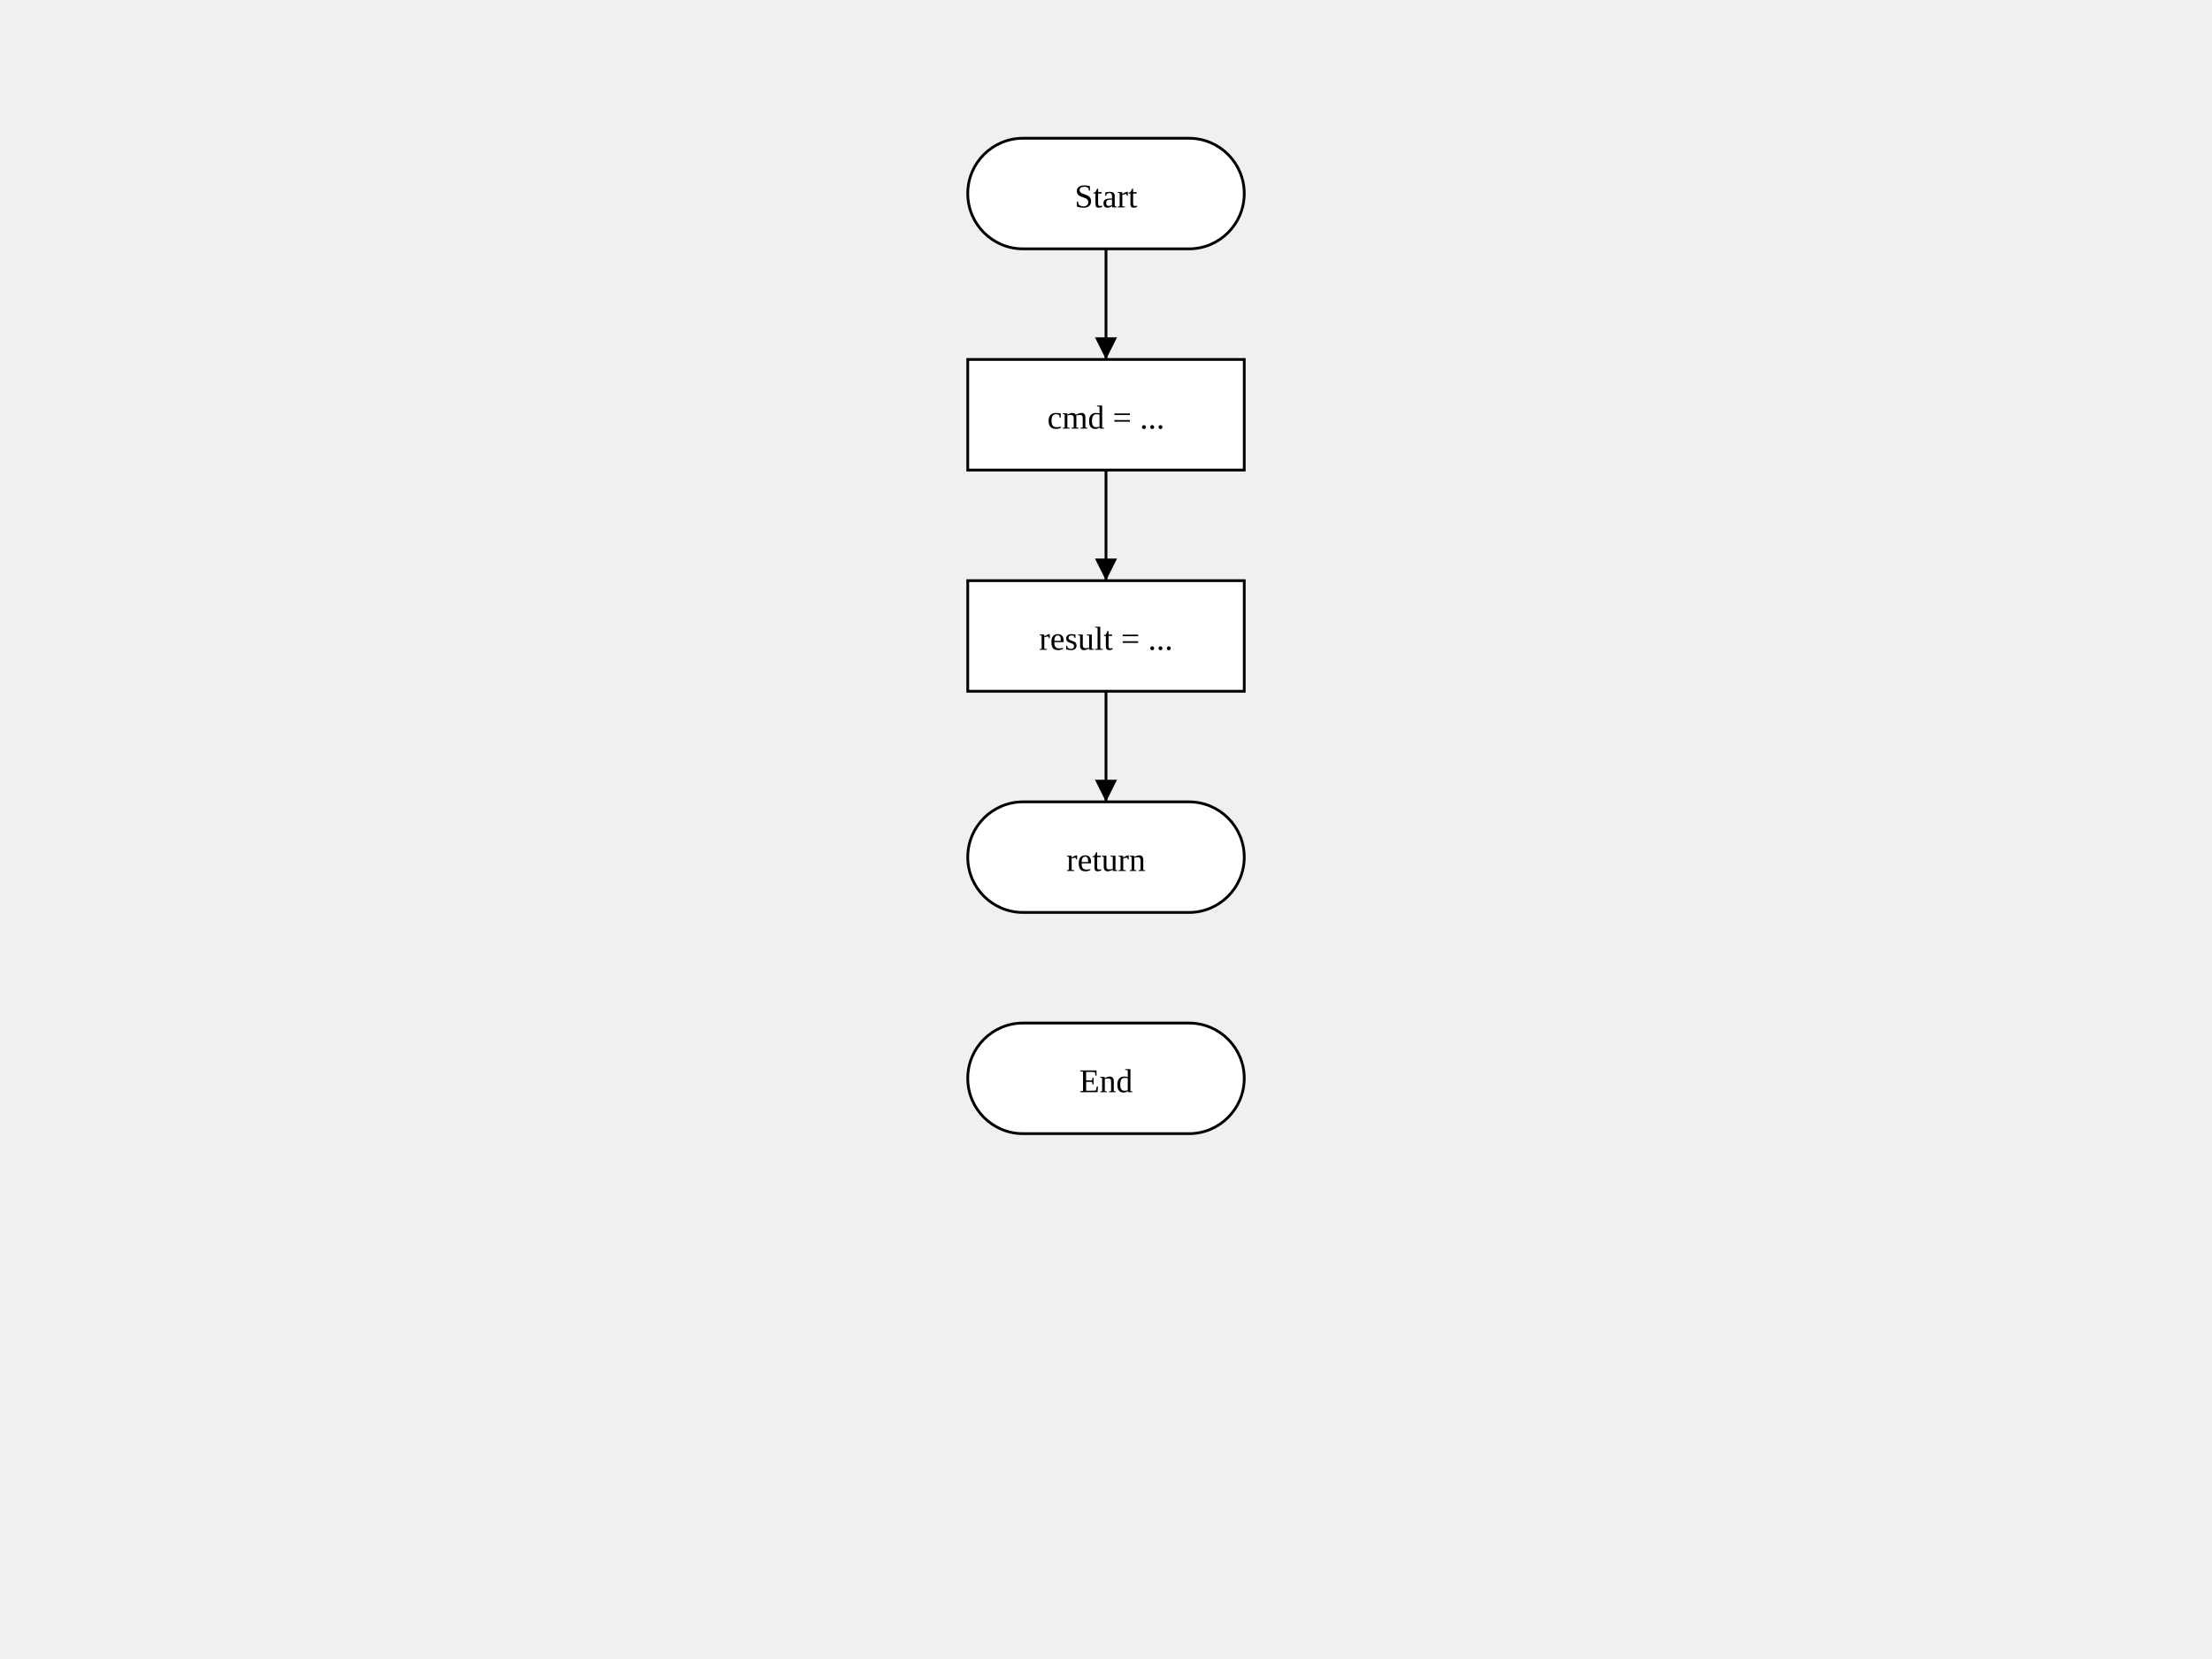
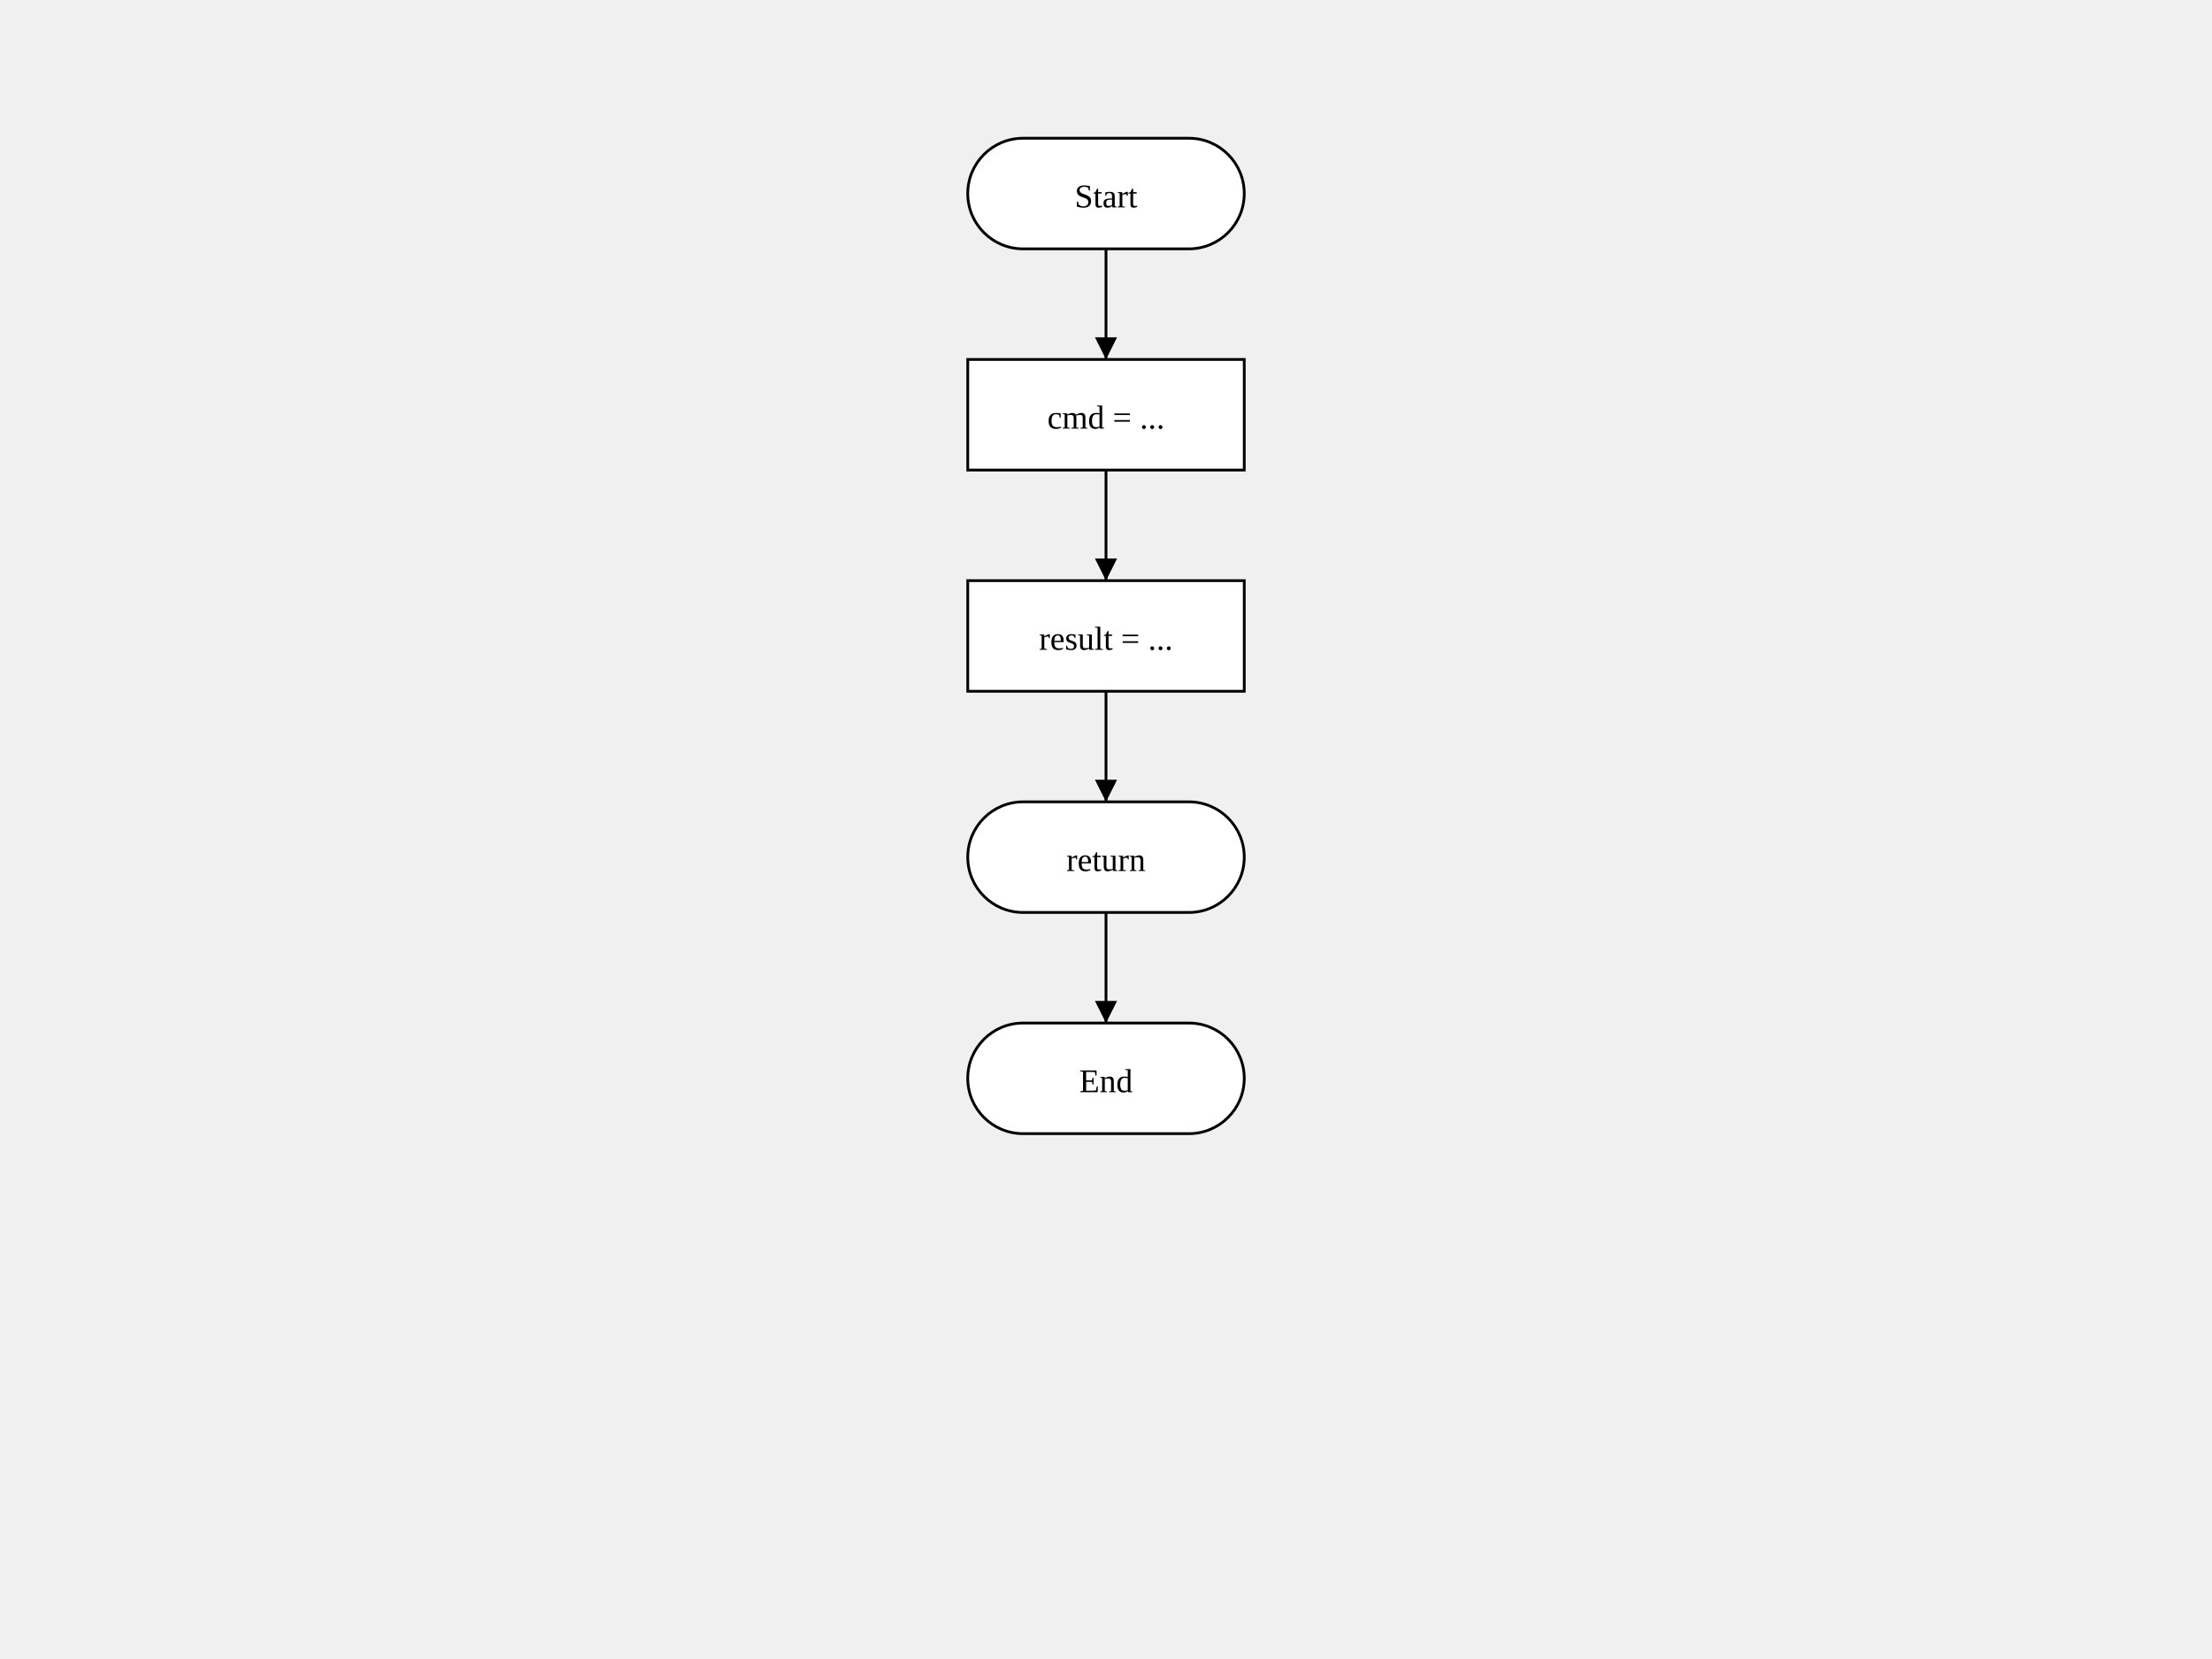
<svg xmlns="http://www.w3.org/2000/svg" viewBox="0 0 800 600" width="800" height="600">
  <rect x="350" y="50" width="100" height="40" rx="20" ry="20" fill="#fff" stroke="#000" />
  <text x="400" y="75" text-anchor="middle">Start</text>
-   <rect x="350" y="130" width="100" height="40" fill="#fff" stroke="#000" />
+   <rect x="350" y="130" width="100" height="40" stroke="#000" fill="#fff" />
  <text x="400" y="155" text-anchor="middle">cmd = ...</text>
-   <rect x="350" y="210" width="100" height="40" stroke="#000" fill="#fff" />
+   <rect x="350" y="210" width="100" height="40" fill="#fff" stroke="#000" />
  <text x="400" y="235" text-anchor="middle">result = ...</text>
  <rect x="350" y="290" width="100" height="40" rx="20" ry="20" fill="#fff" stroke="#000" />
  <text x="400" y="315" text-anchor="middle">return</text>
  <rect x="350" y="370" width="100" height="40" rx="20" ry="20" fill="#fff" stroke="#000" />
  <text x="400" y="395" text-anchor="middle">End</text>
  <line x1="400" y1="90" x2="400" y2="130" stroke="#000" />
  <polygon points="400,130 396,122 404,122" fill="#000" />
  <line x1="400" y1="170" x2="400" y2="210" stroke="#000" />
  <polygon points="400,210 396,202 404,202" fill="#000" />
  <line x1="400" y1="250" x2="400" y2="290" stroke="#000" />
  <polygon points="400,290 396,282 404,282" fill="#000" />
+   <line x1="400" y1="330" x2="400" y2="370" stroke="#000" />
+   <polygon points="400,370 396,362 404,362" fill="#000" />
</svg>
